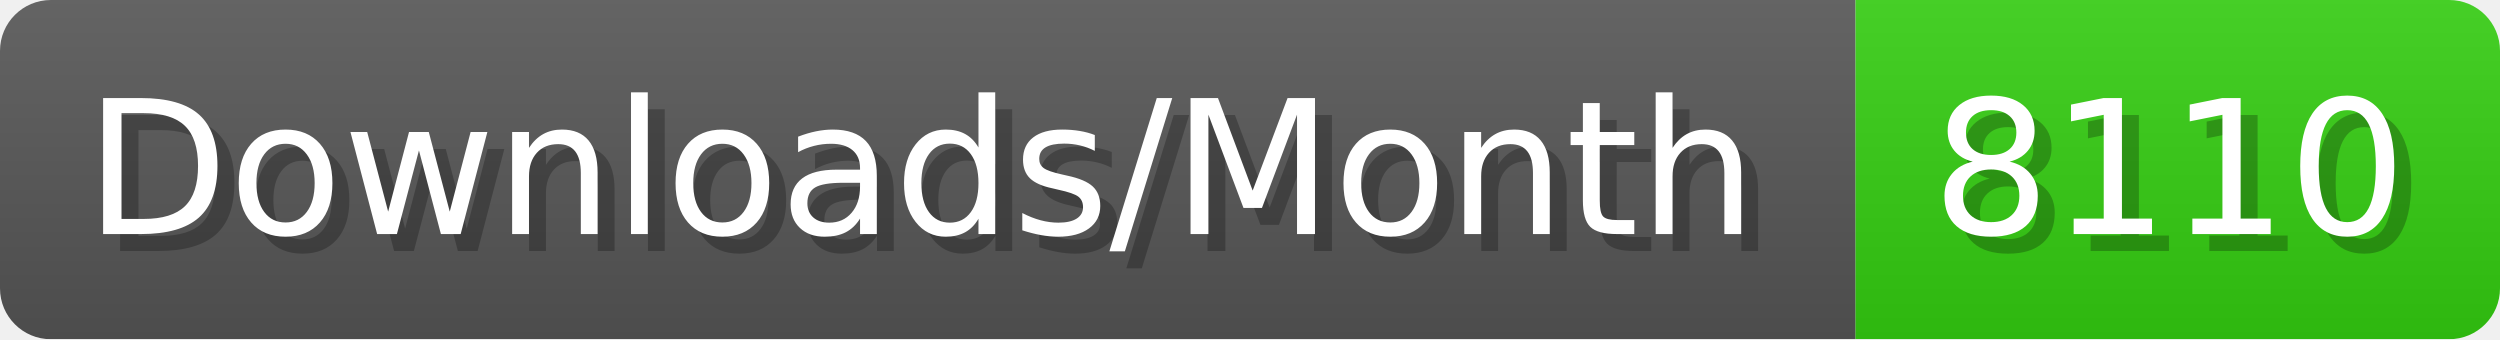
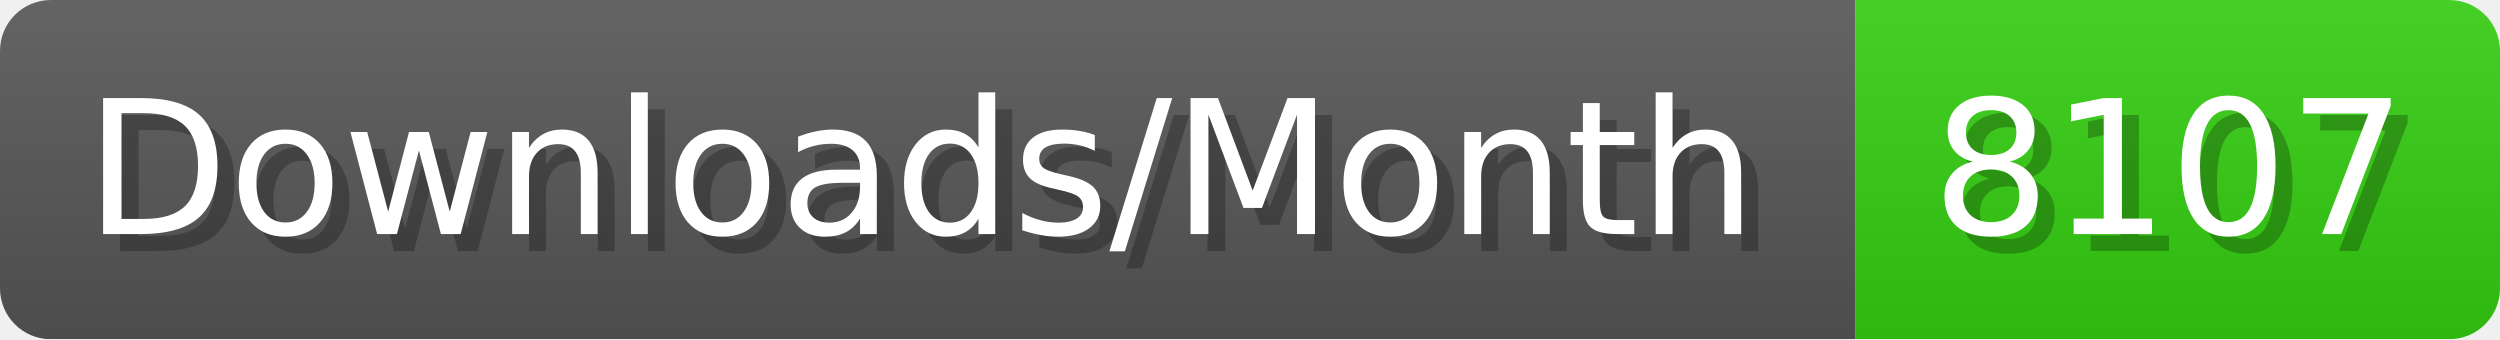
- <svg xmlns="http://www.w3.org/2000/svg" width="147.4" height="20" viewBox="0 0 1474 200" role="img" aria-label="Downloads/Month: 8110">
+ <svg xmlns="http://www.w3.org/2000/svg" width="147.4" height="20" viewBox="0 0 1474 200" role="img" aria-label="Downloads/Month: 8107">
  <linearGradient id="YlXUI" x2="0" y2="100%">
    <stop offset="0" stop-opacity=".1" stop-color="#EEE" />
    <stop offset="1" stop-opacity=".1" />
  </linearGradient>
  <mask id="JHhop">
    <rect width="1474" height="200" rx="30" fill="#FFF" />
  </mask>
  <g mask="url(#JHhop)">
    <rect width="1094" height="200" fill="#555" />
    <rect width="380" height="200" fill="#3C1" x="1094" />
    <rect width="1474" height="200" fill="url(#YlXUI)" />
  </g>
  <g aria-hidden="true" fill="#fff" text-anchor="start" font-family="Verdana,DejaVu Sans,sans-serif" font-size="110">
    <text x="60" y="148" textLength="994" fill="#000" opacity="0.25">Downloads/Month</text>
    <text x="50" y="138" textLength="994">Downloads/Month</text>
-     <text x="1149" y="148" textLength="280" fill="#000" opacity="0.25">8110</text>
-     <text x="1139" y="138" textLength="280">8110</text>
+     <text x="1149" y="148" textLength="280" fill="#000" opacity="0.25">8107</text>
+     <text x="1139" y="138" textLength="280">8107</text>
  </g>
</svg>
